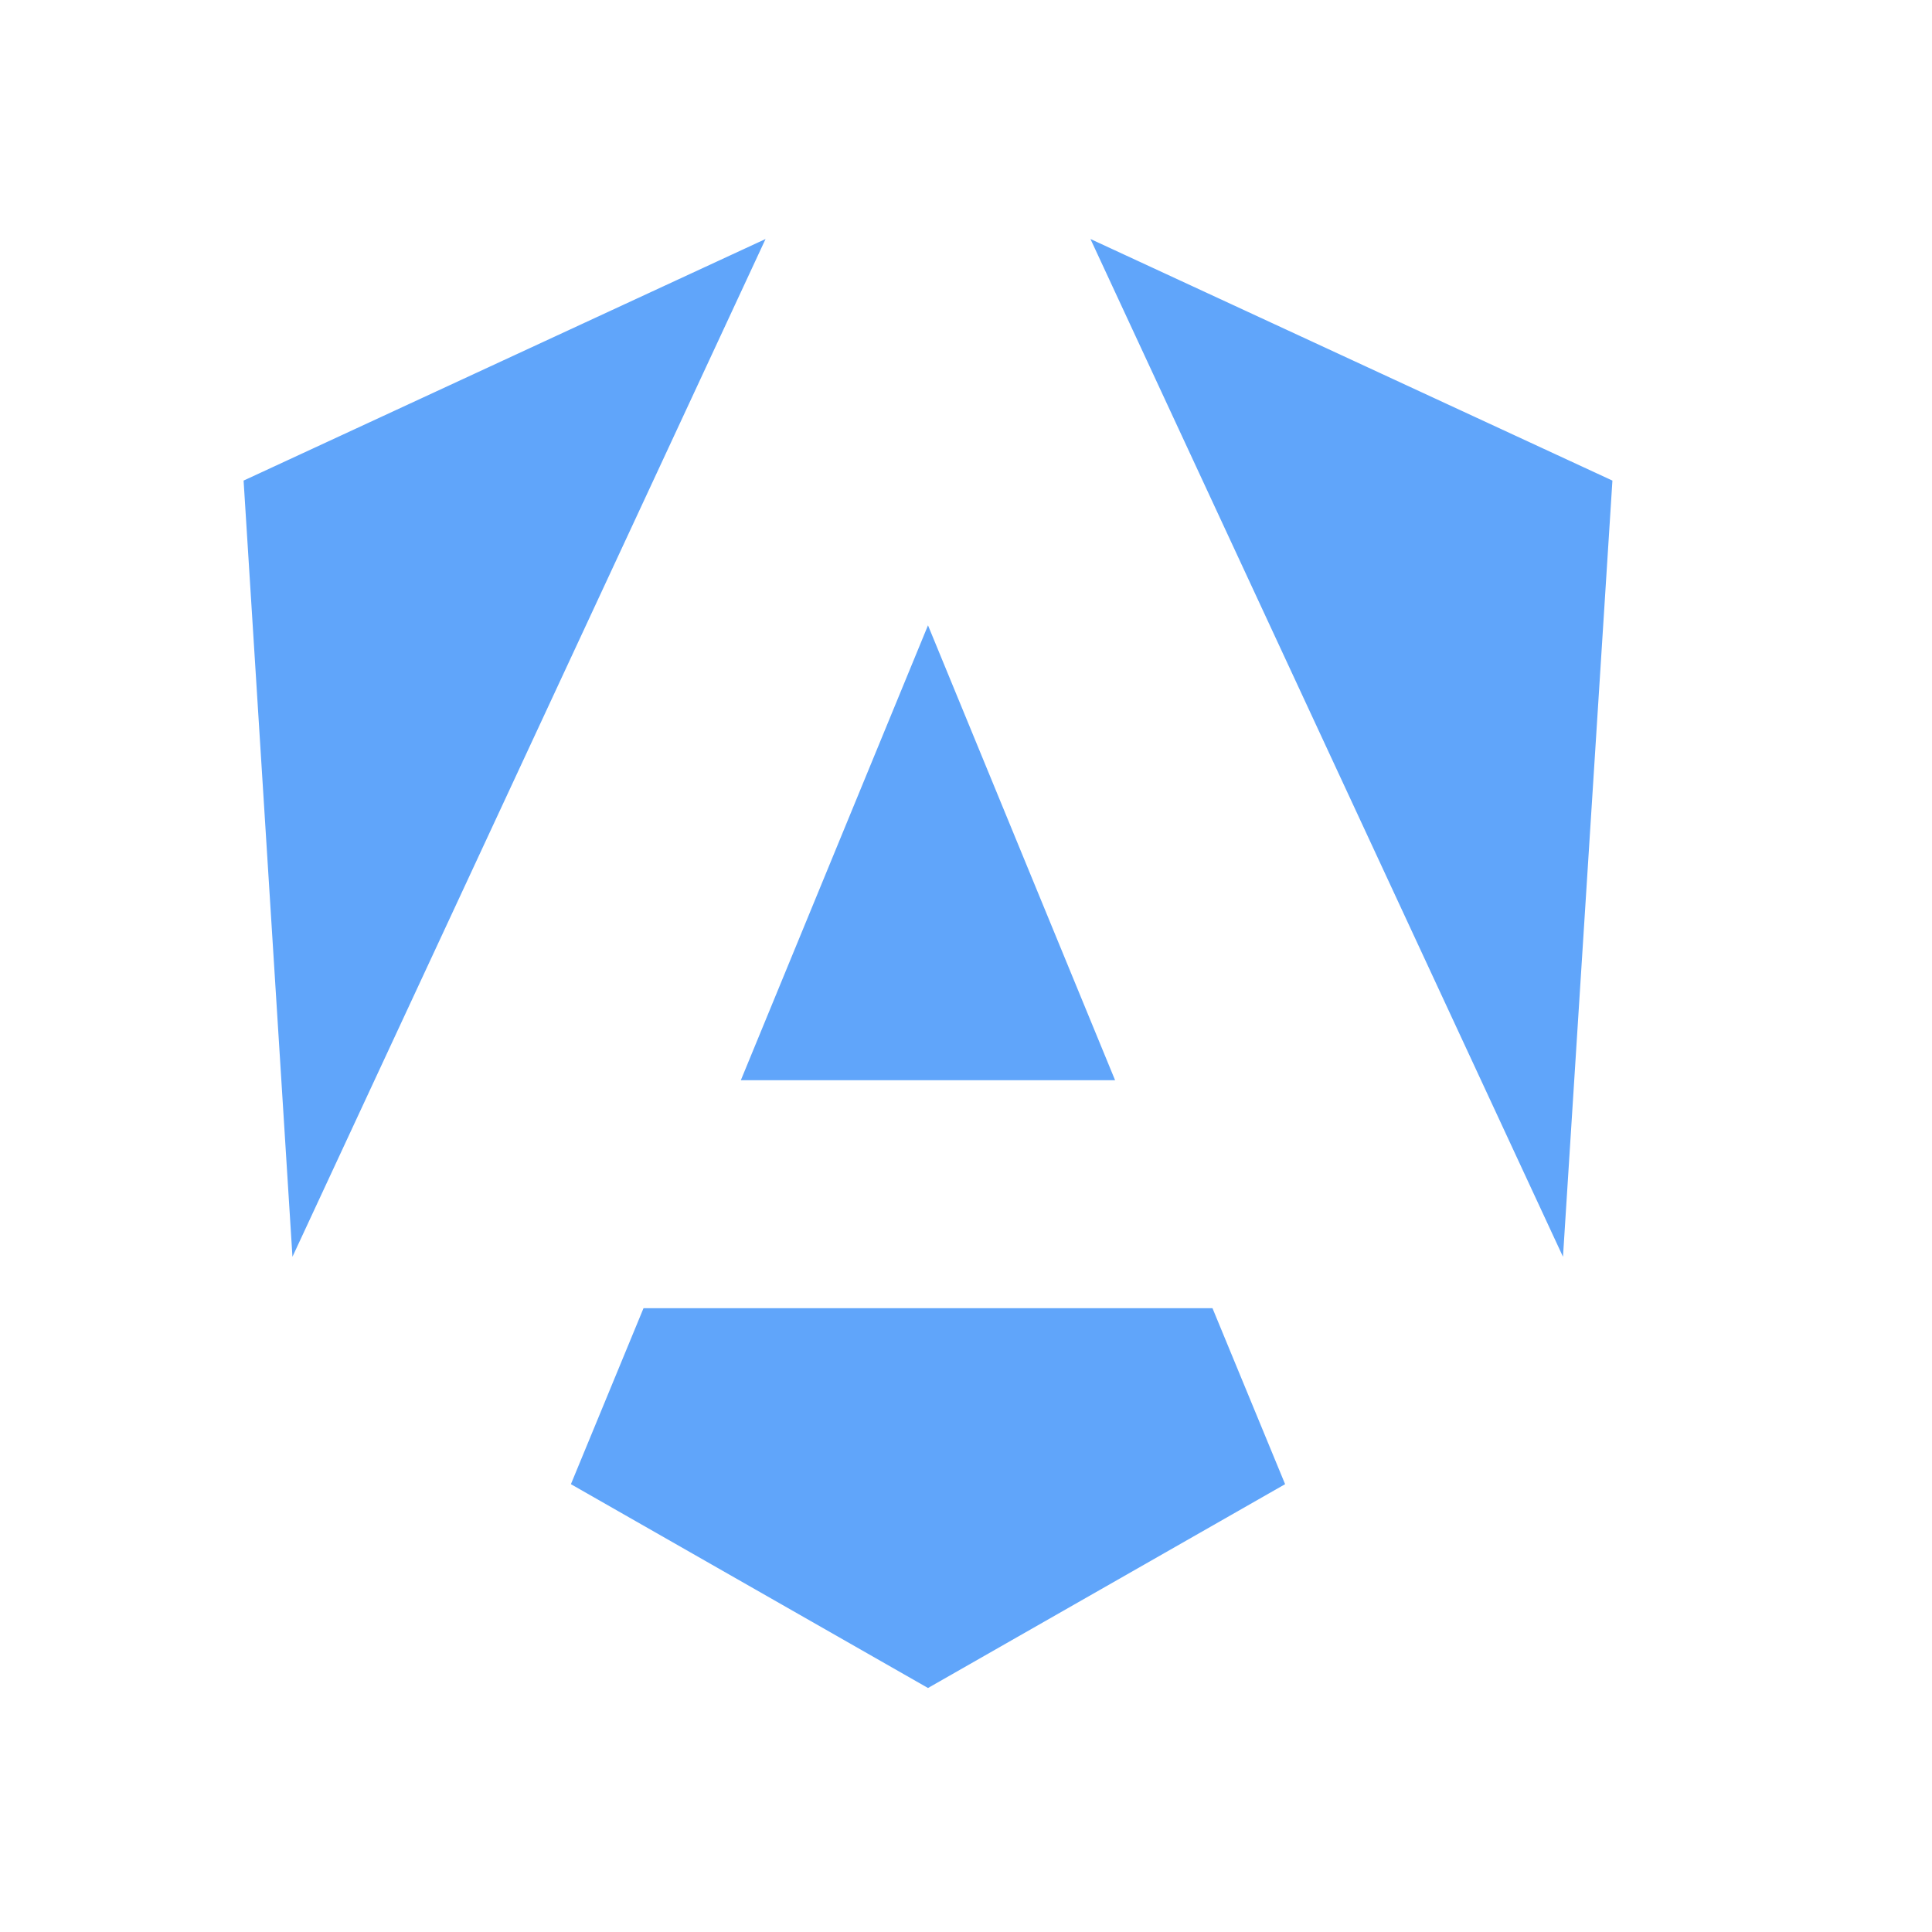
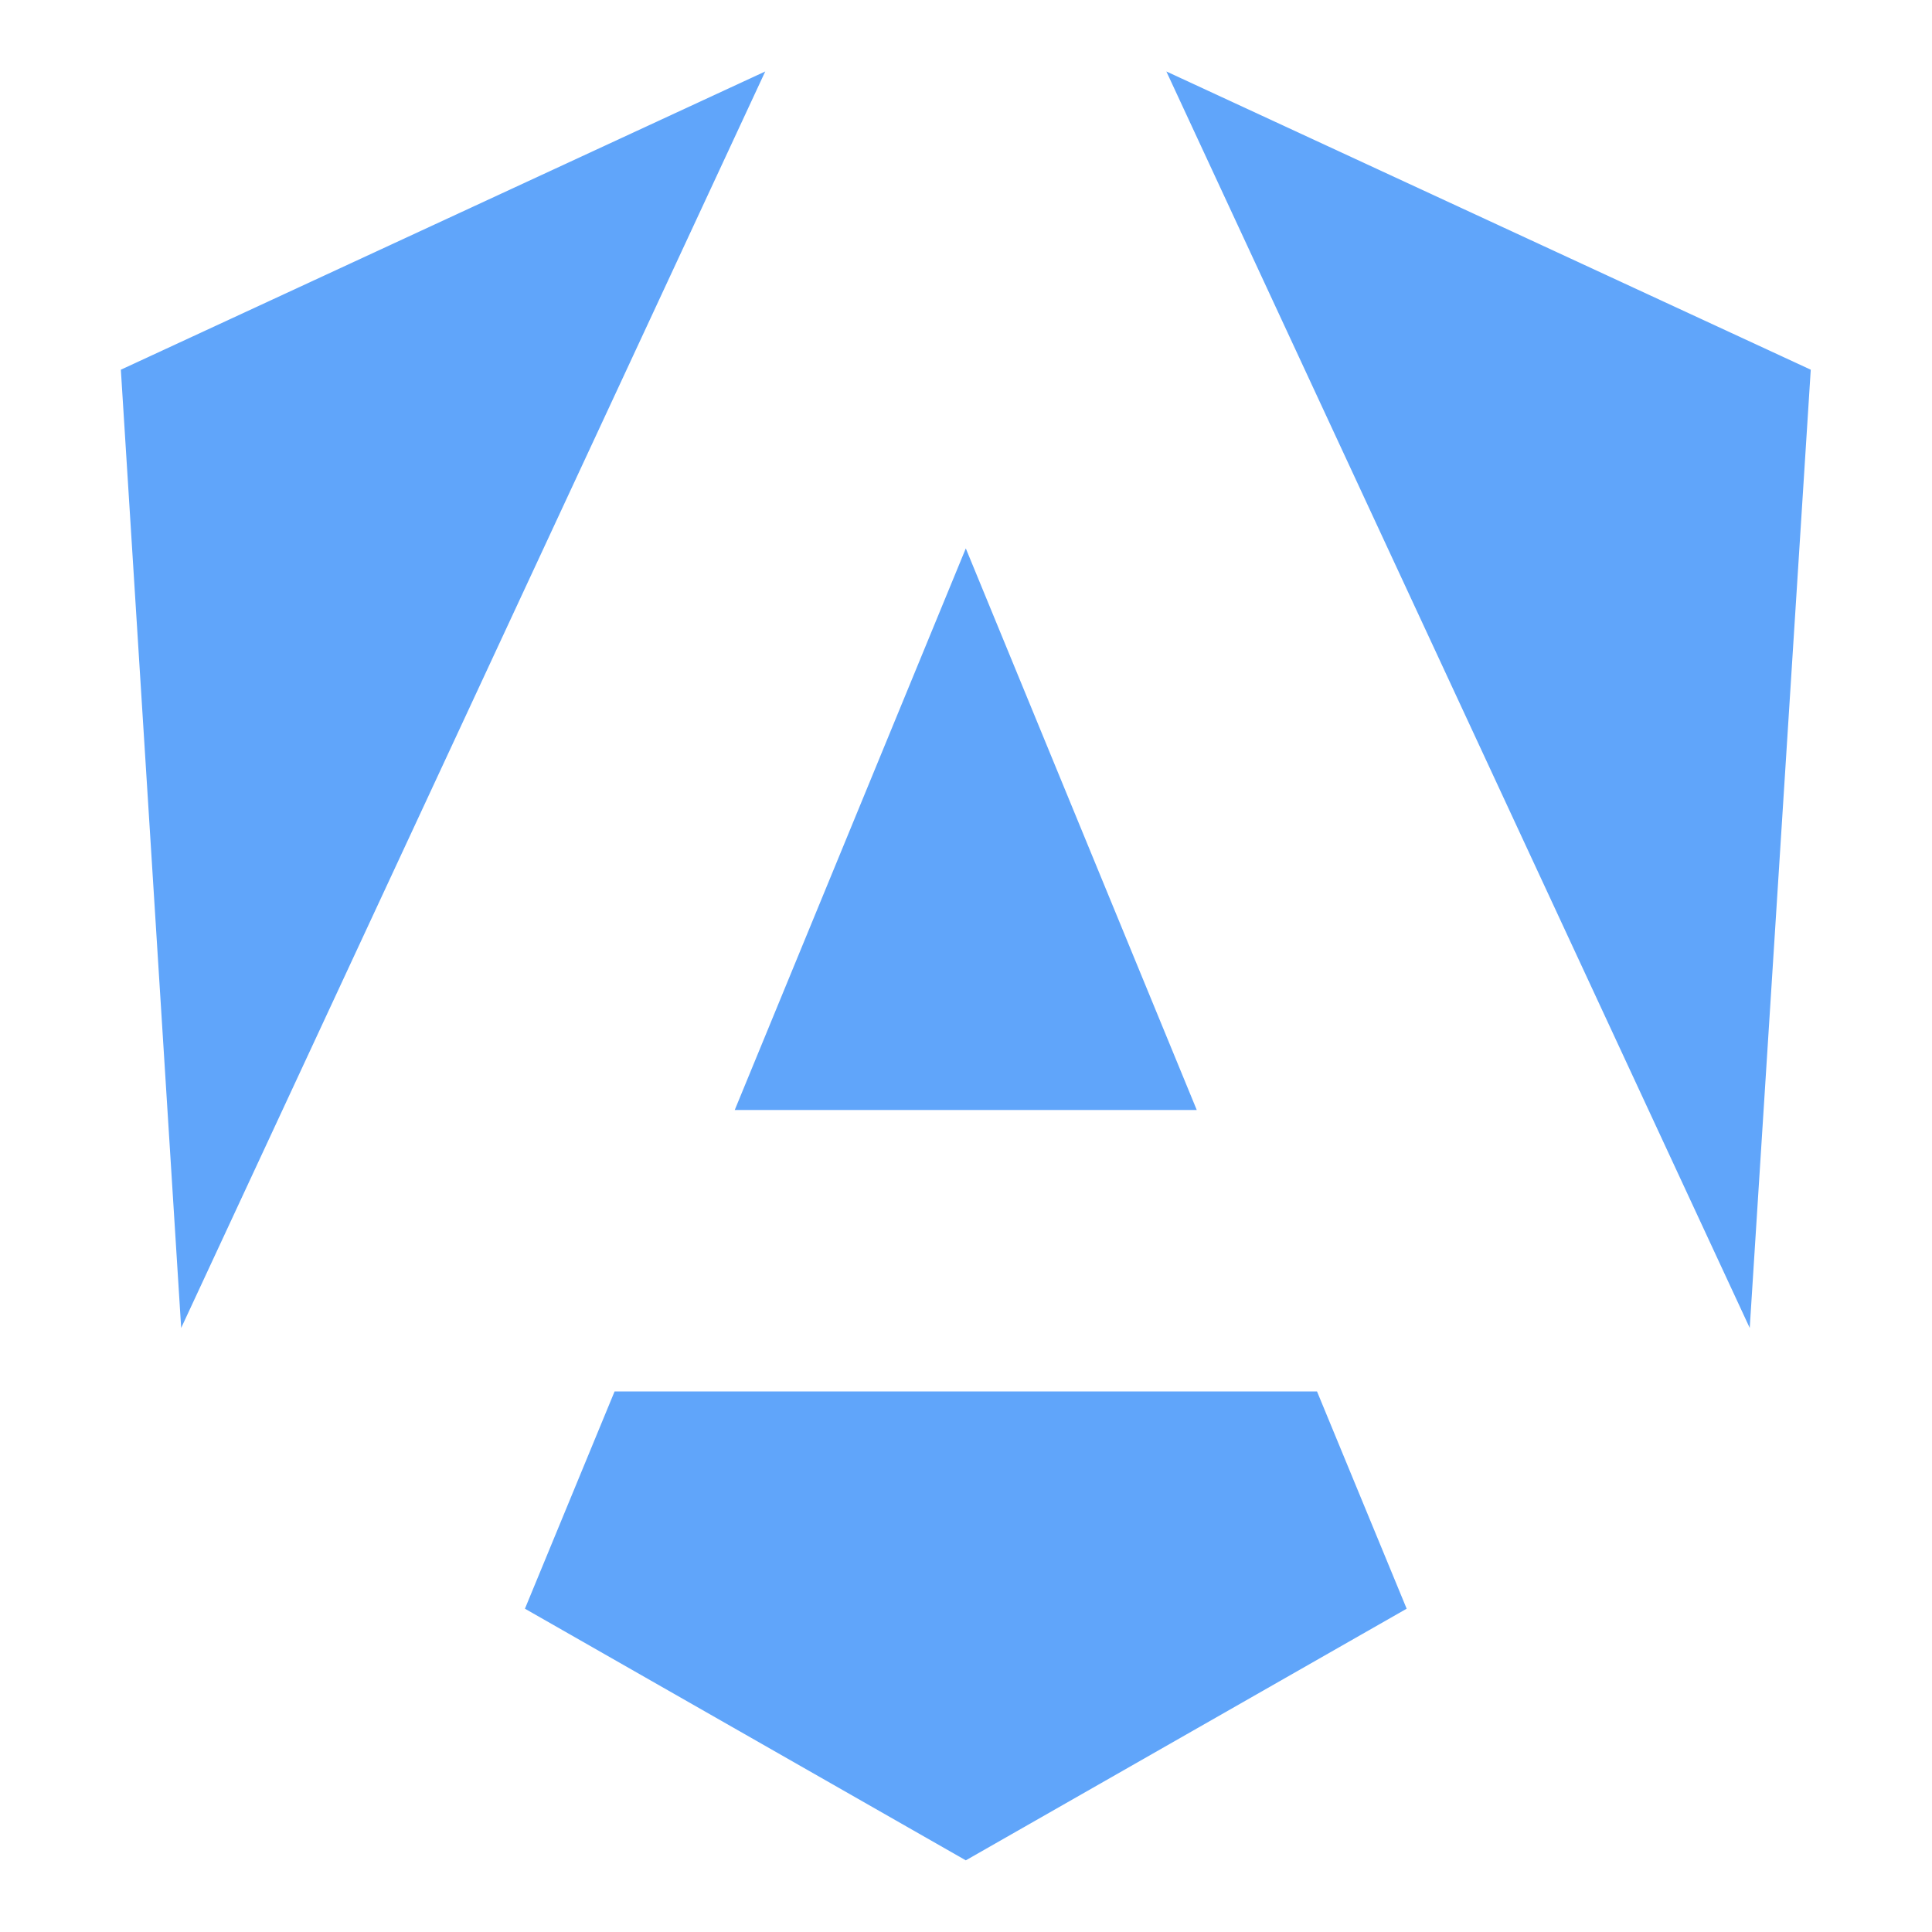
- <svg xmlns="http://www.w3.org/2000/svg" width="24" height="24" viewBox="0 0 24 24" fill="none">
+ <svg xmlns="http://www.w3.org/2000/svg" width="24" height="24" viewBox="1.81 2.25 19.44 19.44" fill="none">
  <path d="M20.03 5.97L19.416 15.612L13.546 2.969L20.03 5.97ZM15.964 18.437L11.528 20.969L7.092 18.437L7.994 16.251H15.062L15.964 18.437ZM11.528 7.768L13.852 13.419H9.203L11.528 7.768ZM3.633 15.612L3.026 5.97L9.51 2.969L3.633 15.612Z" fill="#60A5FA" />
</svg>
